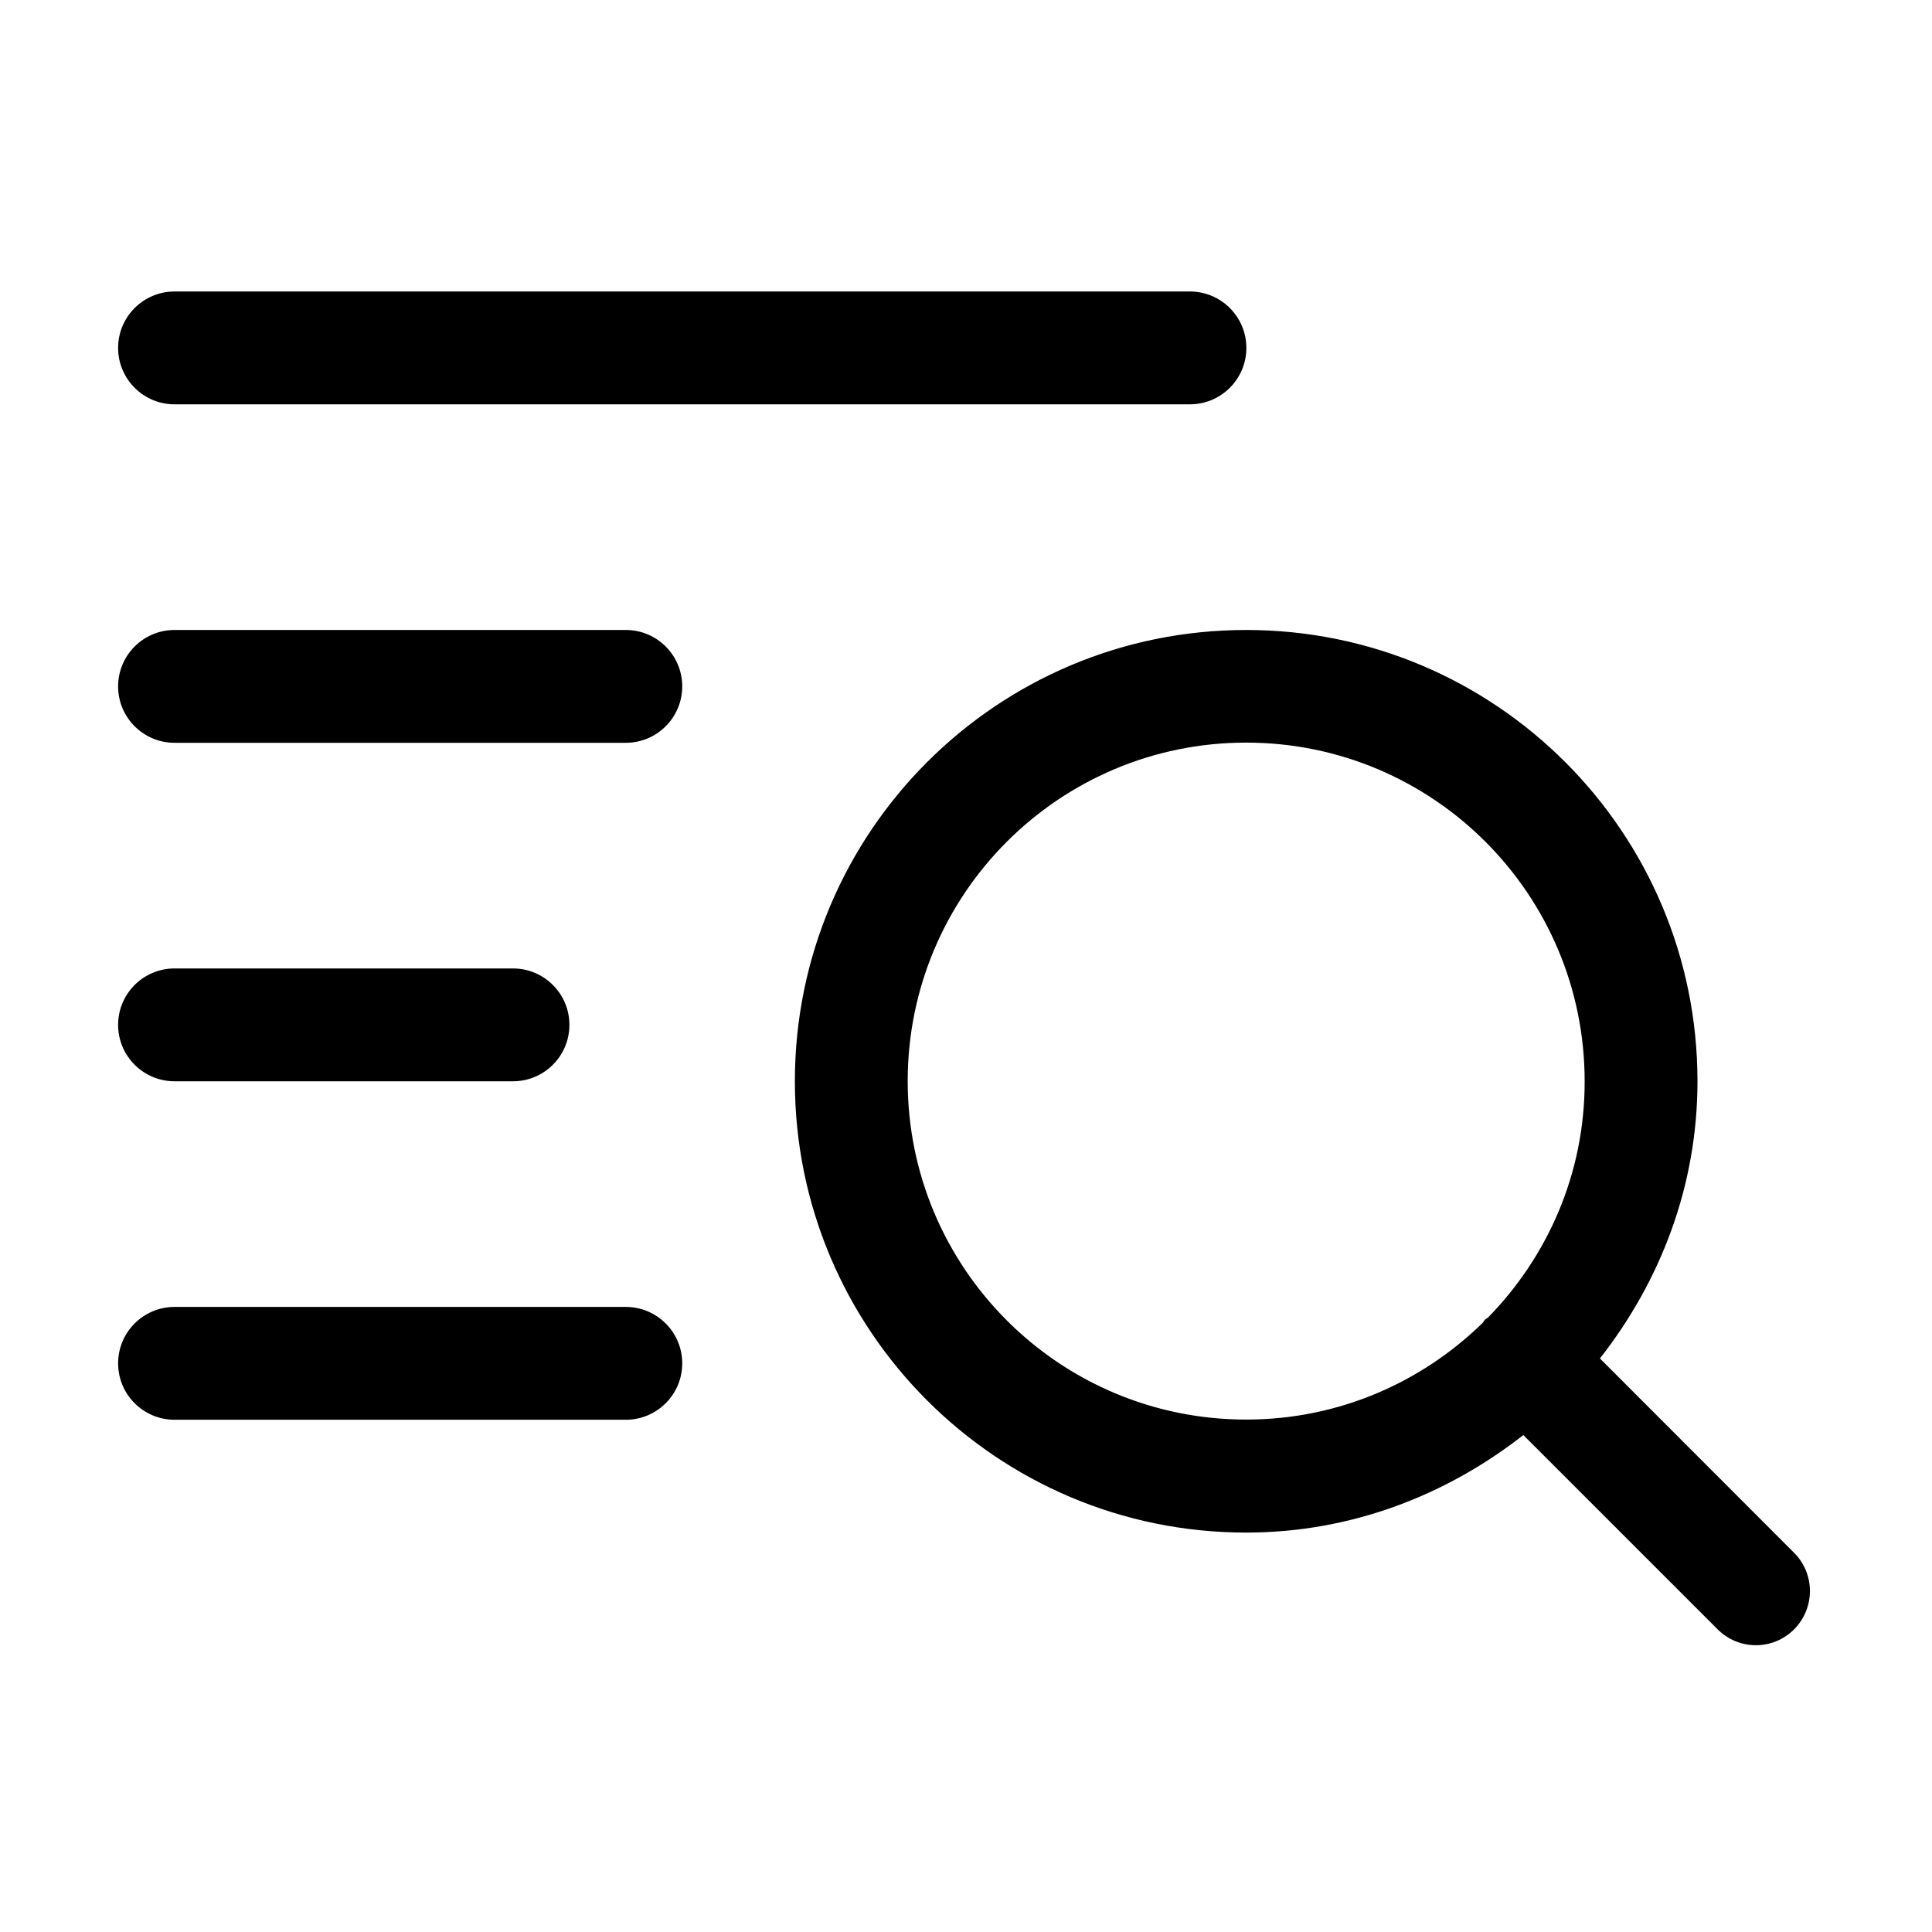
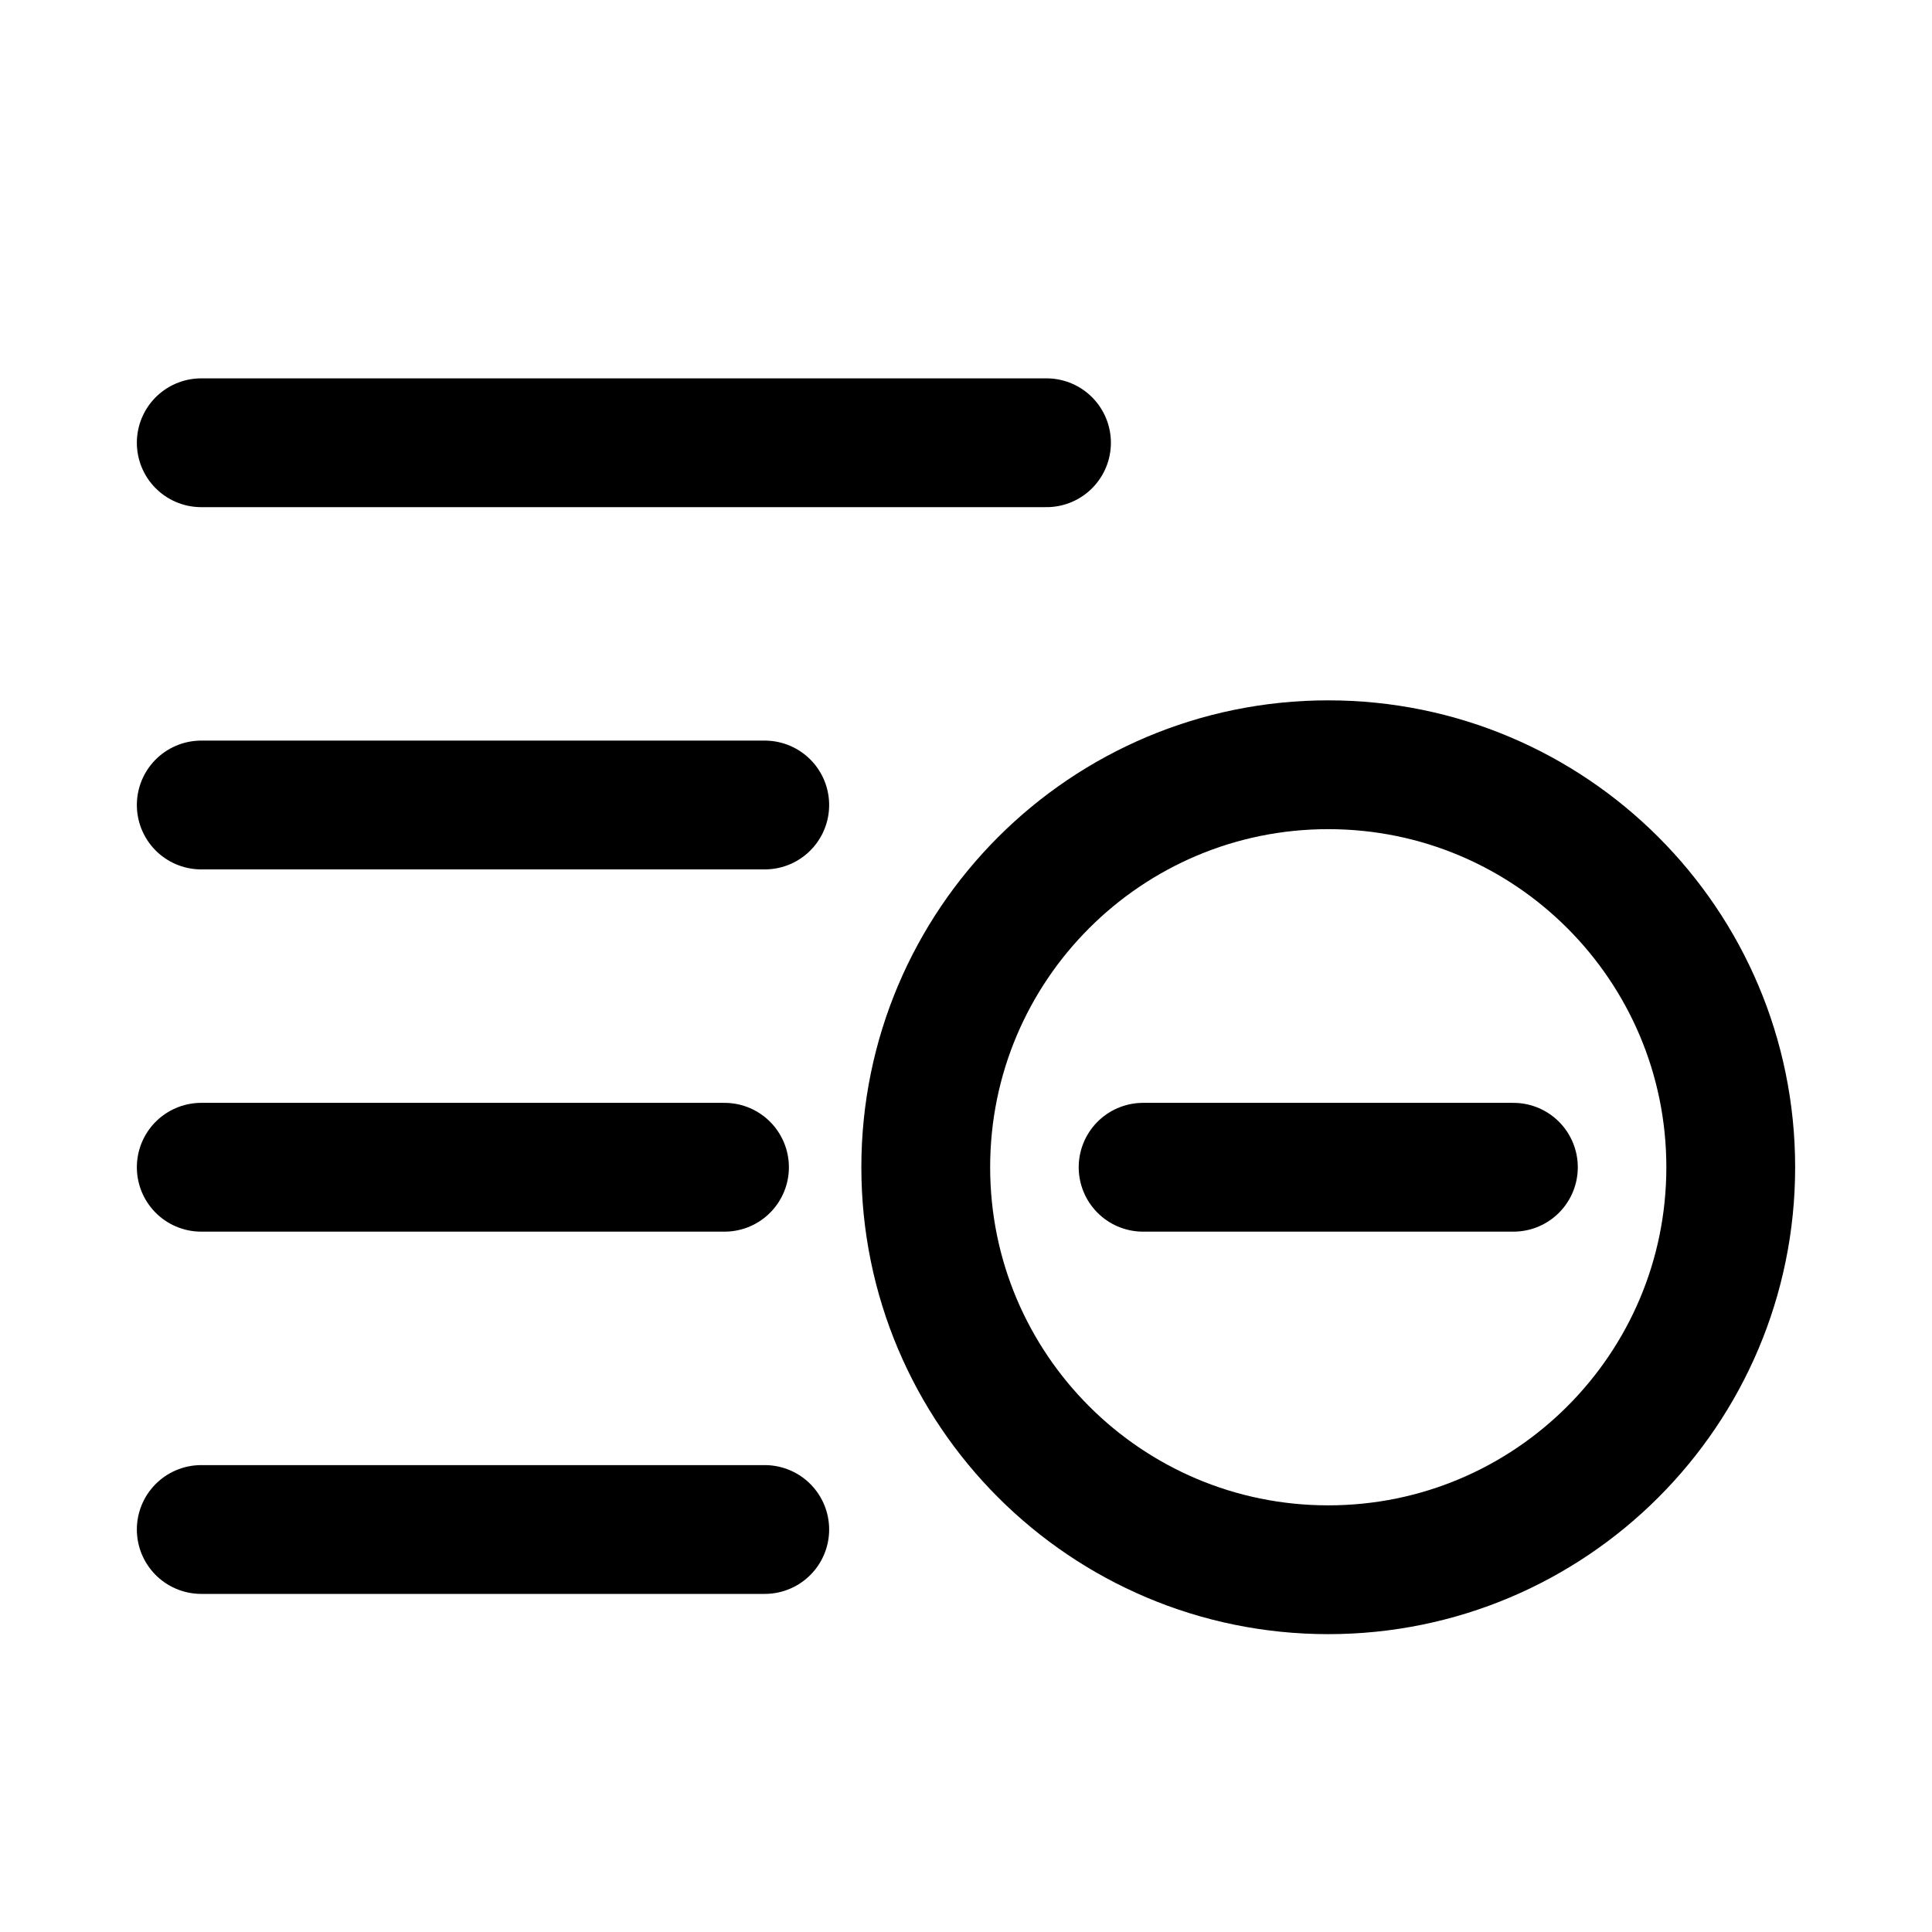
- <svg xmlns="http://www.w3.org/2000/svg" viewBox="0 0 1024 1024">
-   <path d="M92.5 573.1h179.4c16.5 0 29.9-13.4 29.9-29.9s-13.4-29.9-29.9-29.9H92.5c-16.5 0-29.9 13.4-29.9 29.9s13.4 29.9 29.9 29.9zM950.9 823L848 720c31.9-40.7 51.7-91.2 51.7-146.9 0-132.1-107.1-239.2-239.2-239.2S421.3 441 421.3 573.1s107.1 239.2 239.2 239.2c55.7 0 106.3-19.9 146.9-51.7l103 103c11.2 11.2 29.3 11.2 40.5 0 11.2-11.3 11.2-29.4 0-40.6zM788.7 698.3c-0.5 0.5-1.3 0.7-1.7 1.2-0.5 0.5-0.7 1.3-1.2 1.7-32.4 31.6-76.4 51.2-125.3 51.2-99.1 0-179.4-80.3-179.4-179.4 0-99.1 80.3-179.4 179.4-179.4S839.9 474 839.9 573.1c0.1 48.8-19.6 92.9-51.2 125.2z m-696.2-484h538.2c16.5 0 29.9-13.4 29.9-29.9s-13.4-29.9-29.9-29.9H92.5c-16.5 0-29.9 13.4-29.9 29.9s13.4 29.9 29.9 29.9z m239.2 119.6H92.5c-16.5 0-29.9 13.4-29.9 29.9s13.4 29.9 29.9 29.9h239.2c16.5 0 29.9-13.4 29.9-29.9s-13.4-29.9-29.9-29.9z m0 358.8H92.5c-16.5 0-29.9 13.4-29.9 29.9s13.4 29.9 29.9 29.9h239.2c16.5 0 29.9-13.4 29.9-29.9s-13.4-29.9-29.9-29.9z m0 0" fill="currentColor" />
+ <svg xmlns="http://www.w3.org/2000/svg" viewBox="0 0 24 24" fill="none" stroke="currentColor" stroke-width="1.6" stroke-linecap="round" stroke-linejoin="round">
+   <path d="M 2.5 5.5 L 13 5.5" />
+   <path d="M 2.5 10 L 9.5 10" />
+   <path d="M 2.5 14.5 L 9 14.5" />
+   <path d="M 2.5 19 L 9.5 19" />
+   <path d="M 11.5 14.5 A 5 5 0 1 0 21.5 14.5 A 5 5 0 1 0 11.5 14.5" />
+   <path d="M 14.2 14.5 L 18.8 14.5" />
</svg>
